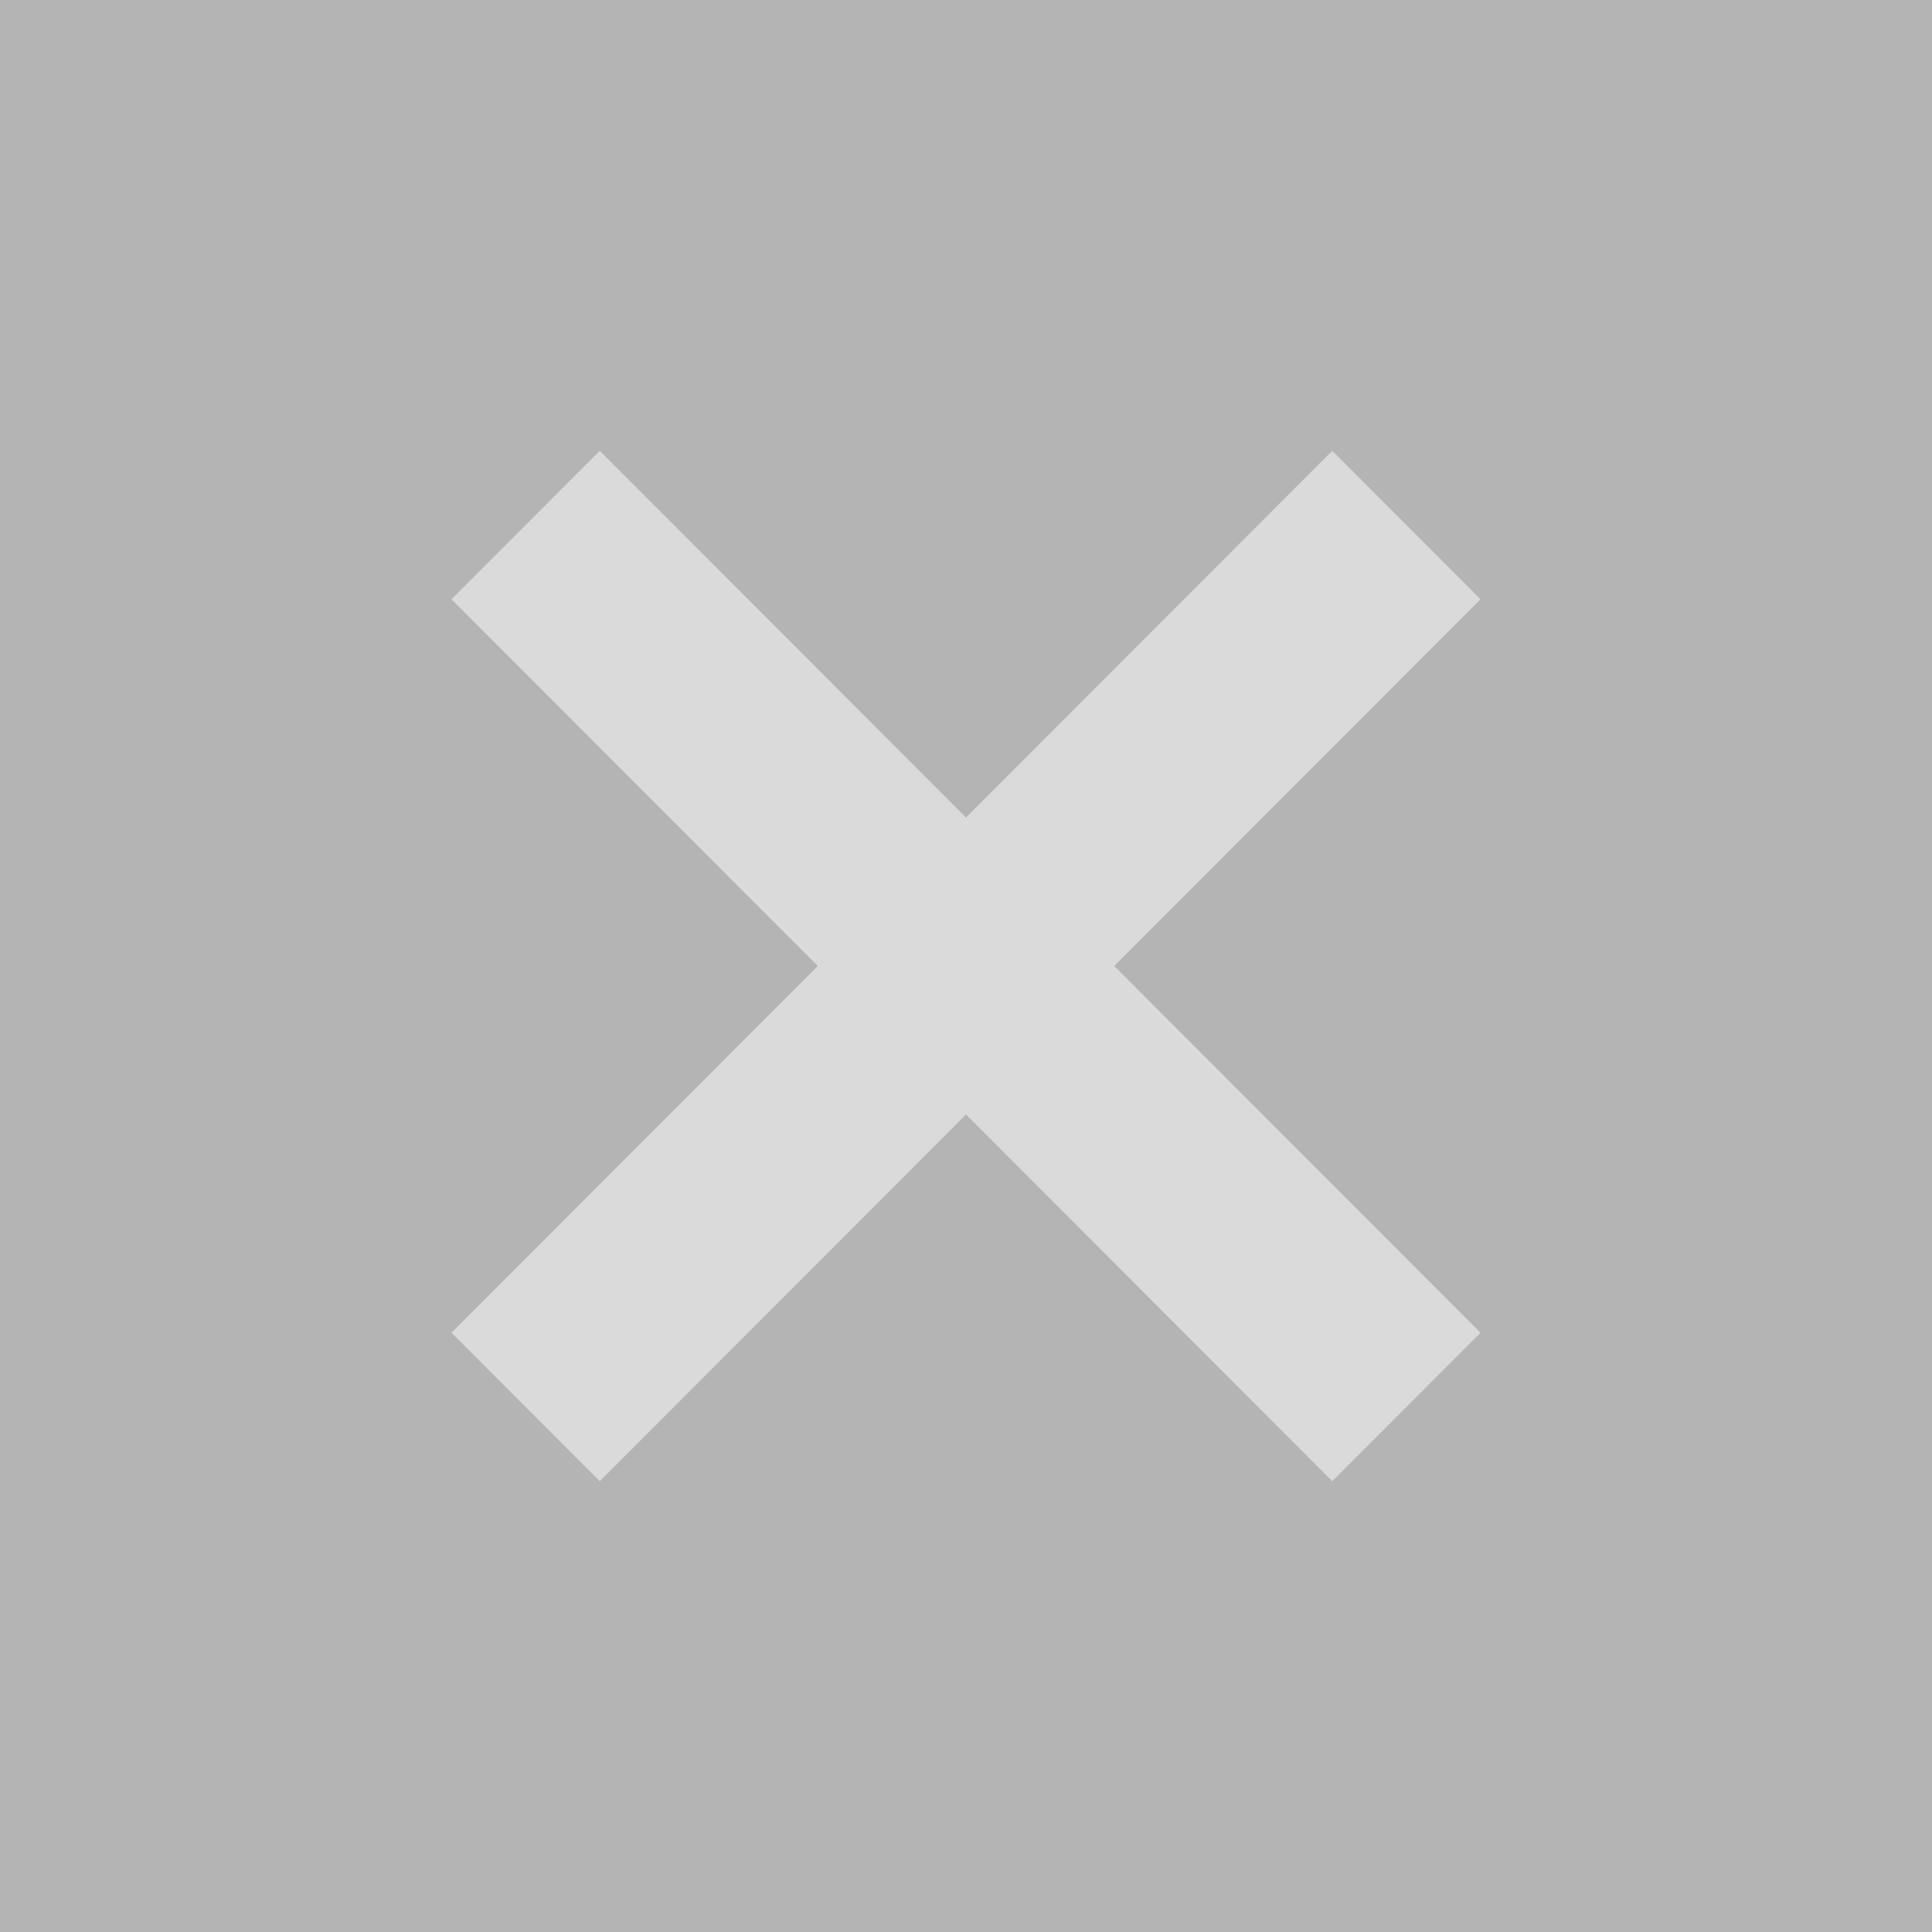
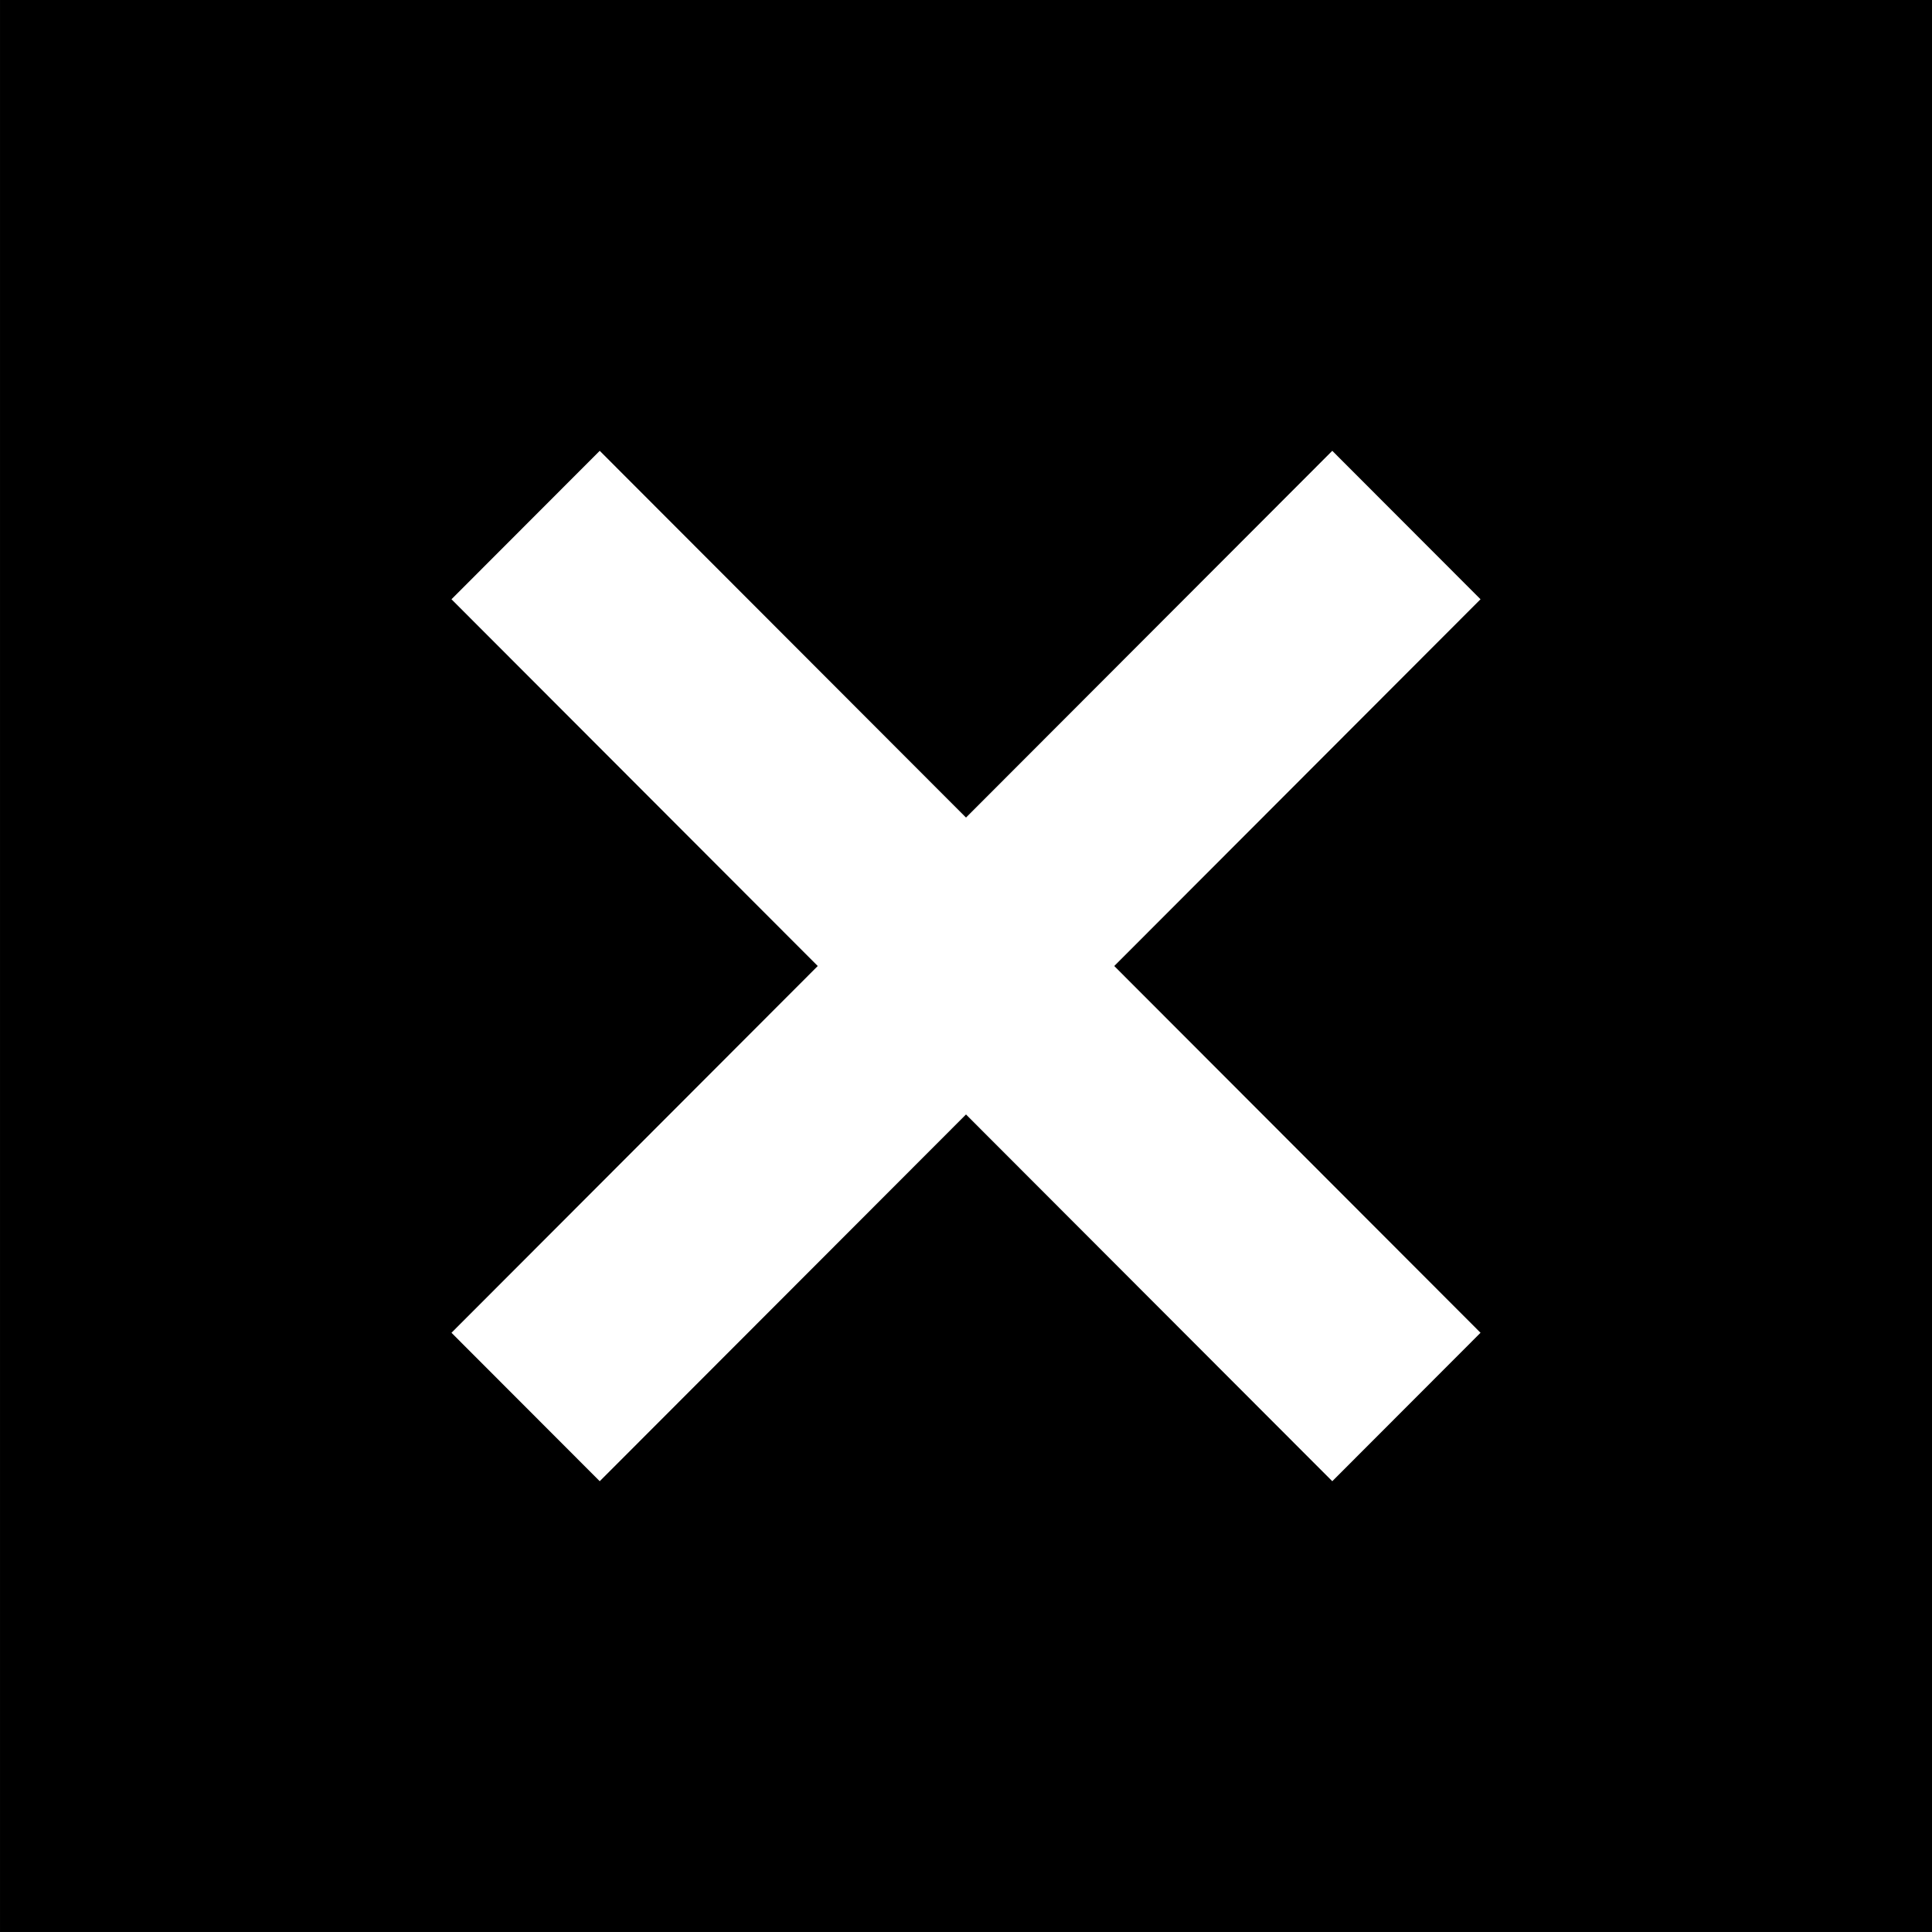
<svg xmlns="http://www.w3.org/2000/svg" width="60" height="60" id="svg4113" version="1.1">
  <defs id="defs4115">
    <clipPath clipPathUnits="userSpaceOnUse" id="clipPath10879-9-7-23-9-7">
      <rect style="color:#000000;fill:#000000;fill-opacity:1;fill-rule:nonzero;stroke:none;stroke-width:2;marker:none;visibility:visible;display:inline;overflow:visible;enable-background:accumulate" id="rect10881-6-3-1-0-0" width="70.711" height="70.711" x="2221.382" y="1102.02" transform="matrix(0.7071068,-0.7071068,0.7071068,0.7071068,0,0)" />
    </clipPath>
  </defs>
  <g id="layer1" transform="translate(0,-992.3622)">
-     <g transform="matrix(0.5866433,0,0,0.5866433,-1480.539,1375.197)" id="g10934-56-6-6-9-5-0">
-       <g id="g38870-9" transform="translate(-81.71403,2.071913)">
-         <g id="g32897-4-6-0-2-5-5-3-1" transform="matrix(0.4275709,0,0,0.4275709,1876.904,-705.4352)" style="opacity:0.25;stroke:#ffffff;stroke-opacity:1">
-           <rect transform="matrix(4.784087,0,0,4.784087,-7003.62,-1443.702)" y="326.595" x="1820.11" height="50" width="50" id="rect3100-9-8-2-7-1-3-9-2-6-8-3" style="color:#000000;fill:#000000;fill-opacity:1;fill-rule:nonzero;stroke:none;stroke-width:1;marker:none;visibility:visible;display:inline;overflow:visible;enable-background:accumulate" />
-         </g>
-         <g transform="matrix(0.1037386,-0.103875,0.1036024,0.1037386,2579.493,-382.6038)" style="opacity:0.5;fill:#ffffff" id="g38866-8">
-           <rect style="color:#000000;fill:#ffffff;fill-opacity:1;fill-rule:nonzero;stroke:none;stroke-width:2;marker:none;visibility:visible;display:inline;overflow:visible;enable-background:accumulate" id="rect38846-3" width="55.55" height="330.034" x="495.051" y="138.634" transform="matrix(1.361901,0,0,1.363691,722.9721,-1106.727)" />
-           <rect style="color:#000000;fill:#ffffff;fill-opacity:1;fill-rule:nonzero;stroke:none;stroke-width:2;marker:none;visibility:visible;display:inline;overflow:visible;enable-background:accumulate" id="rect38846-8-4" width="75.753" height="449.474" x="-730.517" y="-1659.747" transform="matrix(0,1,-1,0,0,0)" />
-         </g>
-       </g>
+     <g id="g32897-4-6-0-2-5-5-3-1" transform="matrix(0.2508316,0,0,0.2508316,-427.4029,962.5737)" style="opacity:1;stroke:#ffffff;stroke-opacity:1">
+       <rect transform="matrix(4.784087,0,0,4.784087,-7003.62,-1443.702)" y="326.595" x="1820.11" height="50" width="50" id="rect3100-9-8-2-7-1-3-9-2-6-8-3" style="color:#000000;fill:#000000;fill-opacity:1;fill-rule:nonzero;stroke:none;stroke-width:1;marker:none;visibility:visible;display:inline;overflow:visible;enable-background:accumulate" />
+     </g>
+     <g transform="matrix(0.06085756,-0.06093755,0.06077768,0.06085756,-15.23408,1151.961)" style="opacity:1;fill:#ffffff" id="g38866-8">
+       <rect style="color:#000000;fill:#ffffff;fill-opacity:1;fill-rule:nonzero;stroke:none;stroke-width:2;marker:none;visibility:visible;display:inline;overflow:visible;enable-background:accumulate" id="rect38846-3" width="55.55" height="330.034" x="495.051" y="138.634" transform="matrix(1.361901,0,0,1.363691,722.9721,-1106.727)" />
+       <rect style="color:#000000;fill:#ffffff;fill-opacity:1;fill-rule:nonzero;stroke:none;stroke-width:2;marker:none;visibility:visible;display:inline;overflow:visible;enable-background:accumulate" id="rect38846-8-4" width="75.753" height="449.474" x="-730.517" y="-1659.747" transform="matrix(0,1,-1,0,0,0)" />
    </g>
  </g>
</svg>
